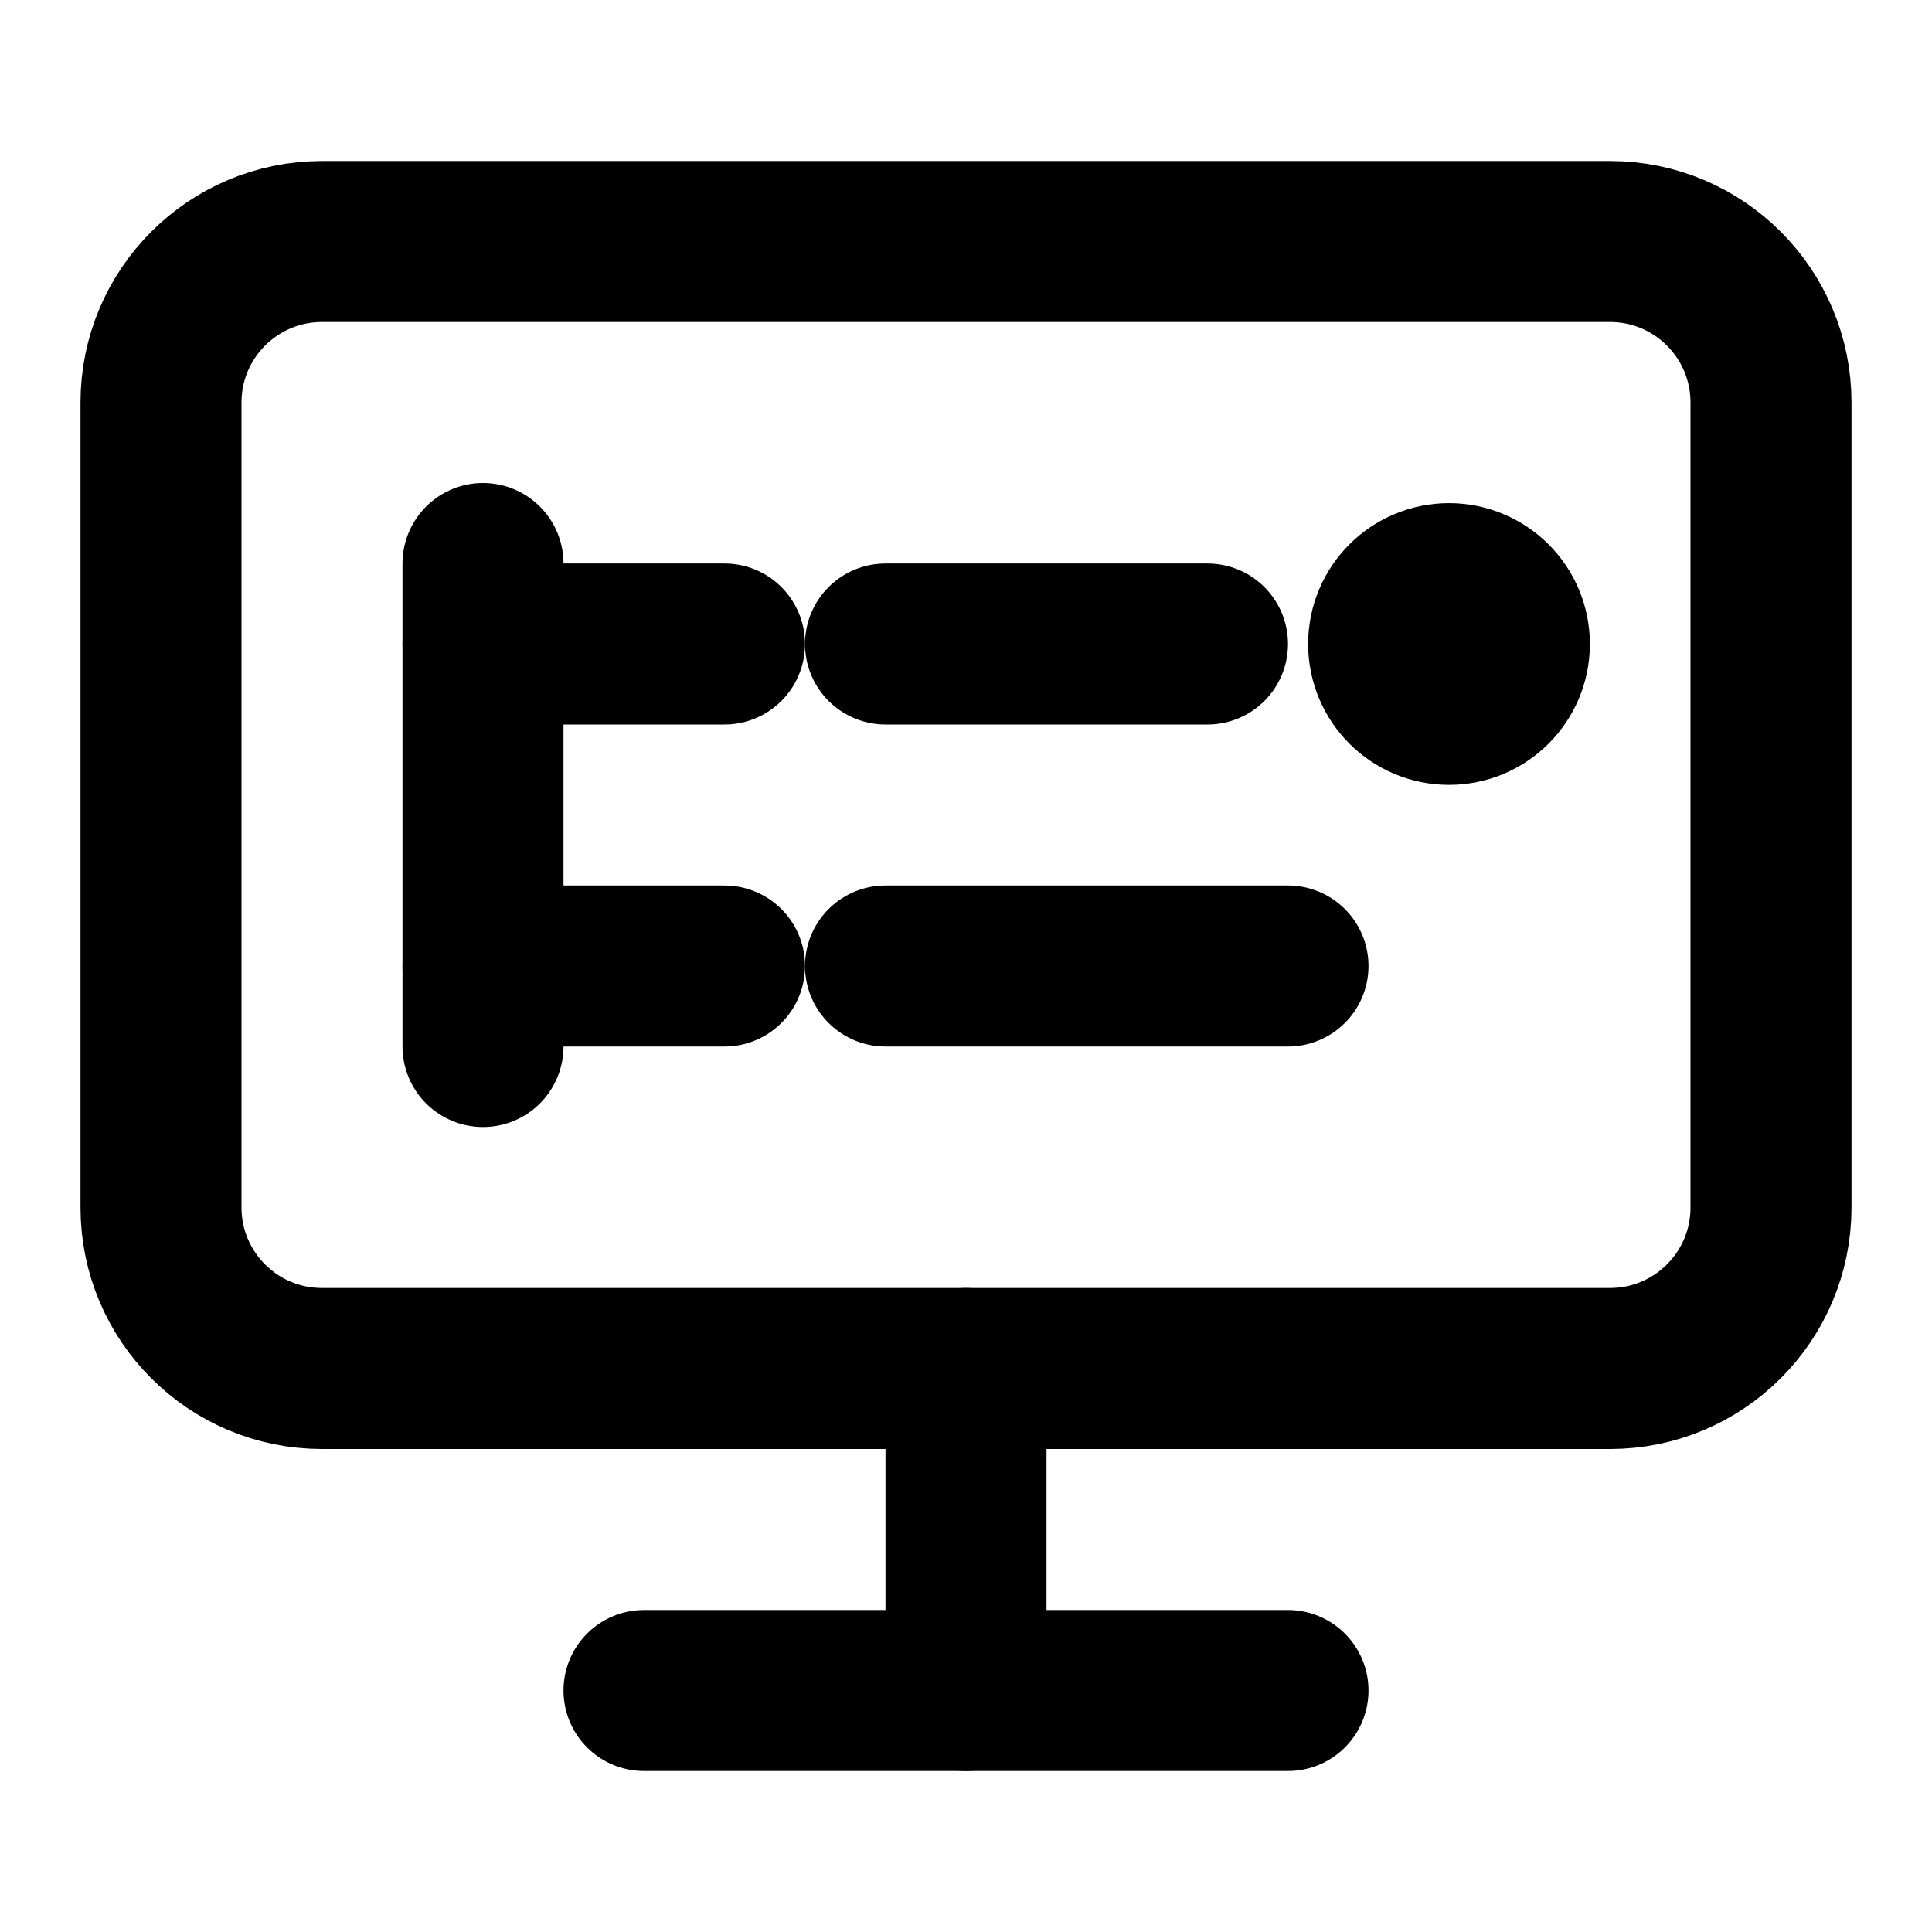
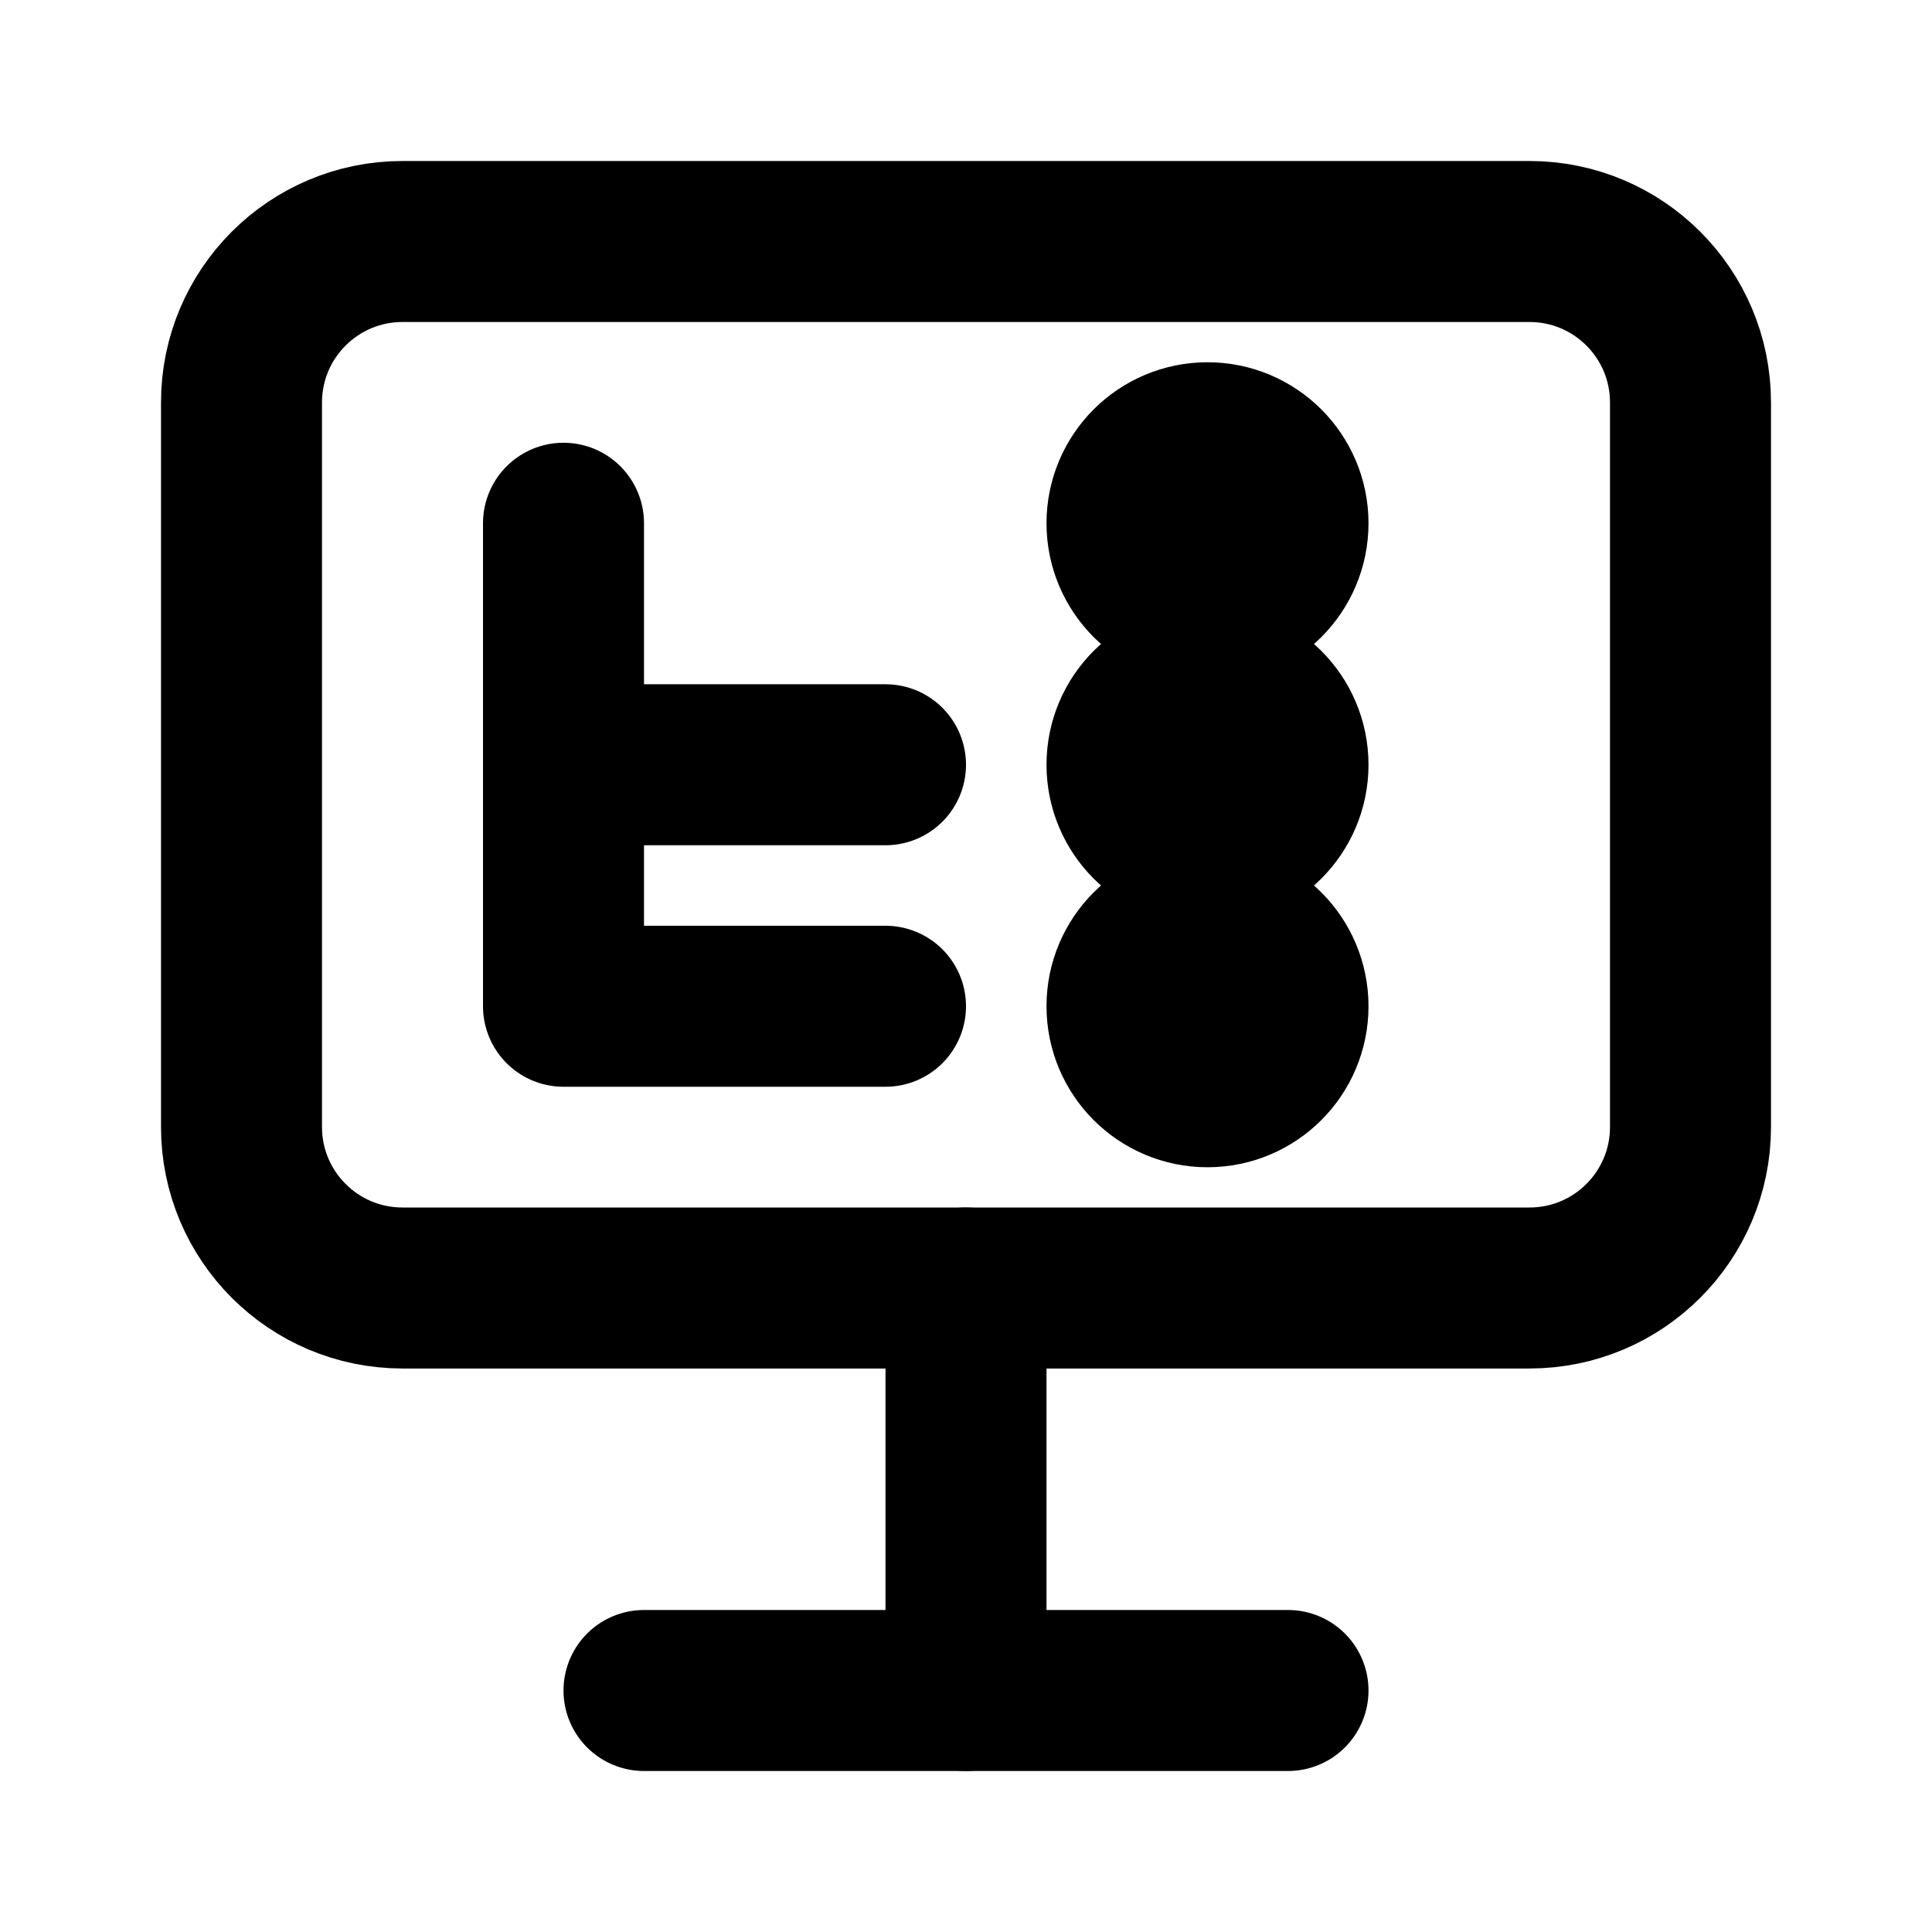
<svg xmlns="http://www.w3.org/2000/svg" viewBox="0 0 24 24" width="24" height="24" fill="none" stroke="currentColor" stroke-width="2" stroke-linecap="round" stroke-linejoin="round">
-   <rect width="20" height="14" x="2" y="3" rx="2" />
-   <line x1="8" x2="16" y1="21" y2="21" />
-   <line x1="12" x2="12" y1="17" y2="21" />
-   <line x1="6" y1="7" x2="6" y2="13" />
-   <line x1="6" y1="8" x2="9" y2="8" />
-   <line x1="6" y1="12" x2="9" y2="12" />
-   <path d="M11 8h4" />
-   <path d="M11 12h5" />
-   <circle cx="18" cy="8" r="0.75" fill="currentColor" />
+   <rect x="3" y="3" width="18" height="13" rx="2" />
+   <line x1="8" y1="21" x2="16" y2="21" />
+   <line x1="12" y1="16" x2="12" y2="21" />
+   <path d="M7 6.5v6h4" />
+   <path d="M7 9.5h4" />
+   <circle cx="15" cy="6.5" r="1" fill="currentColor" />
+   <circle cx="15" cy="9.5" r="1" fill="currentColor" />
+   <circle cx="15" cy="12.5" r="1" fill="currentColor" />
</svg>
